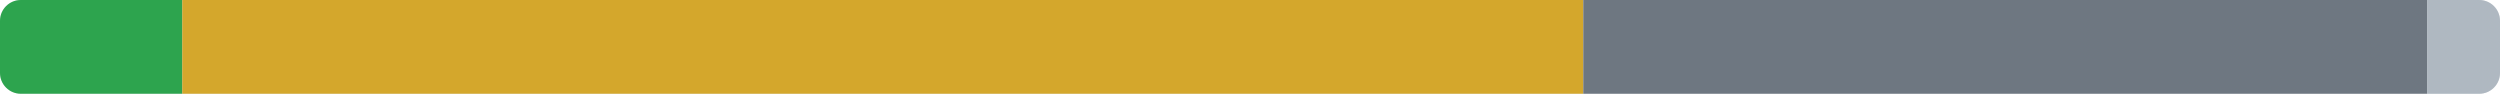
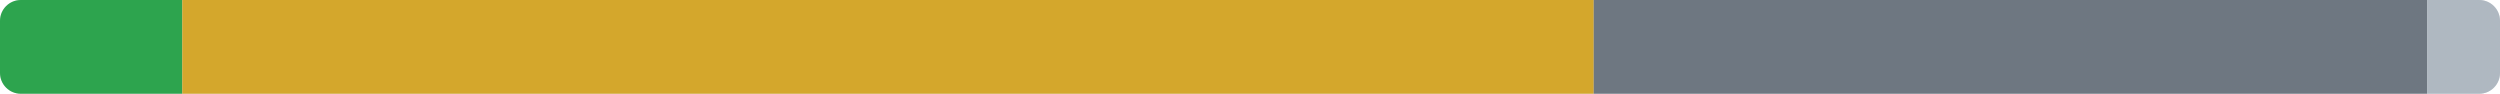
- <svg xmlns="http://www.w3.org/2000/svg" width="480" height="18" viewBox="0 0 480 18" role="img" aria-label="All tracked modules: 13 ported, 99 partial, 60 blocked, 5 not started of 177 modules">
+ <svg xmlns="http://www.w3.org/2000/svg" width="480" height="18" viewBox="0 0 480 18" role="img" aria-label="All tracked modules: 13 ported, 100 partial, 59 blocked, 5 not started of 177 modules">
  <clipPath id="r">
    <rect width="480" height="18" rx="4" />
  </clipPath>
  <g clip-path="url(#r)">
    <rect width="480" height="18" fill="#8c959f" fill-opacity="0.25" />
    <rect x="0" width="35" height="18" fill="#2da44e" />
-     <rect x="35" width="269" height="18" fill="#d4a72c" />
-     <rect x="304" width="162" height="18" fill="#6e7781" />
+     <rect x="35" width="271" height="18" fill="#d4a72c" />
+     <rect x="306" width="160" height="18" fill="#6e7781" />
    <rect x="466" width="14" height="18" fill="#afb8c1" />
  </g>
</svg>
